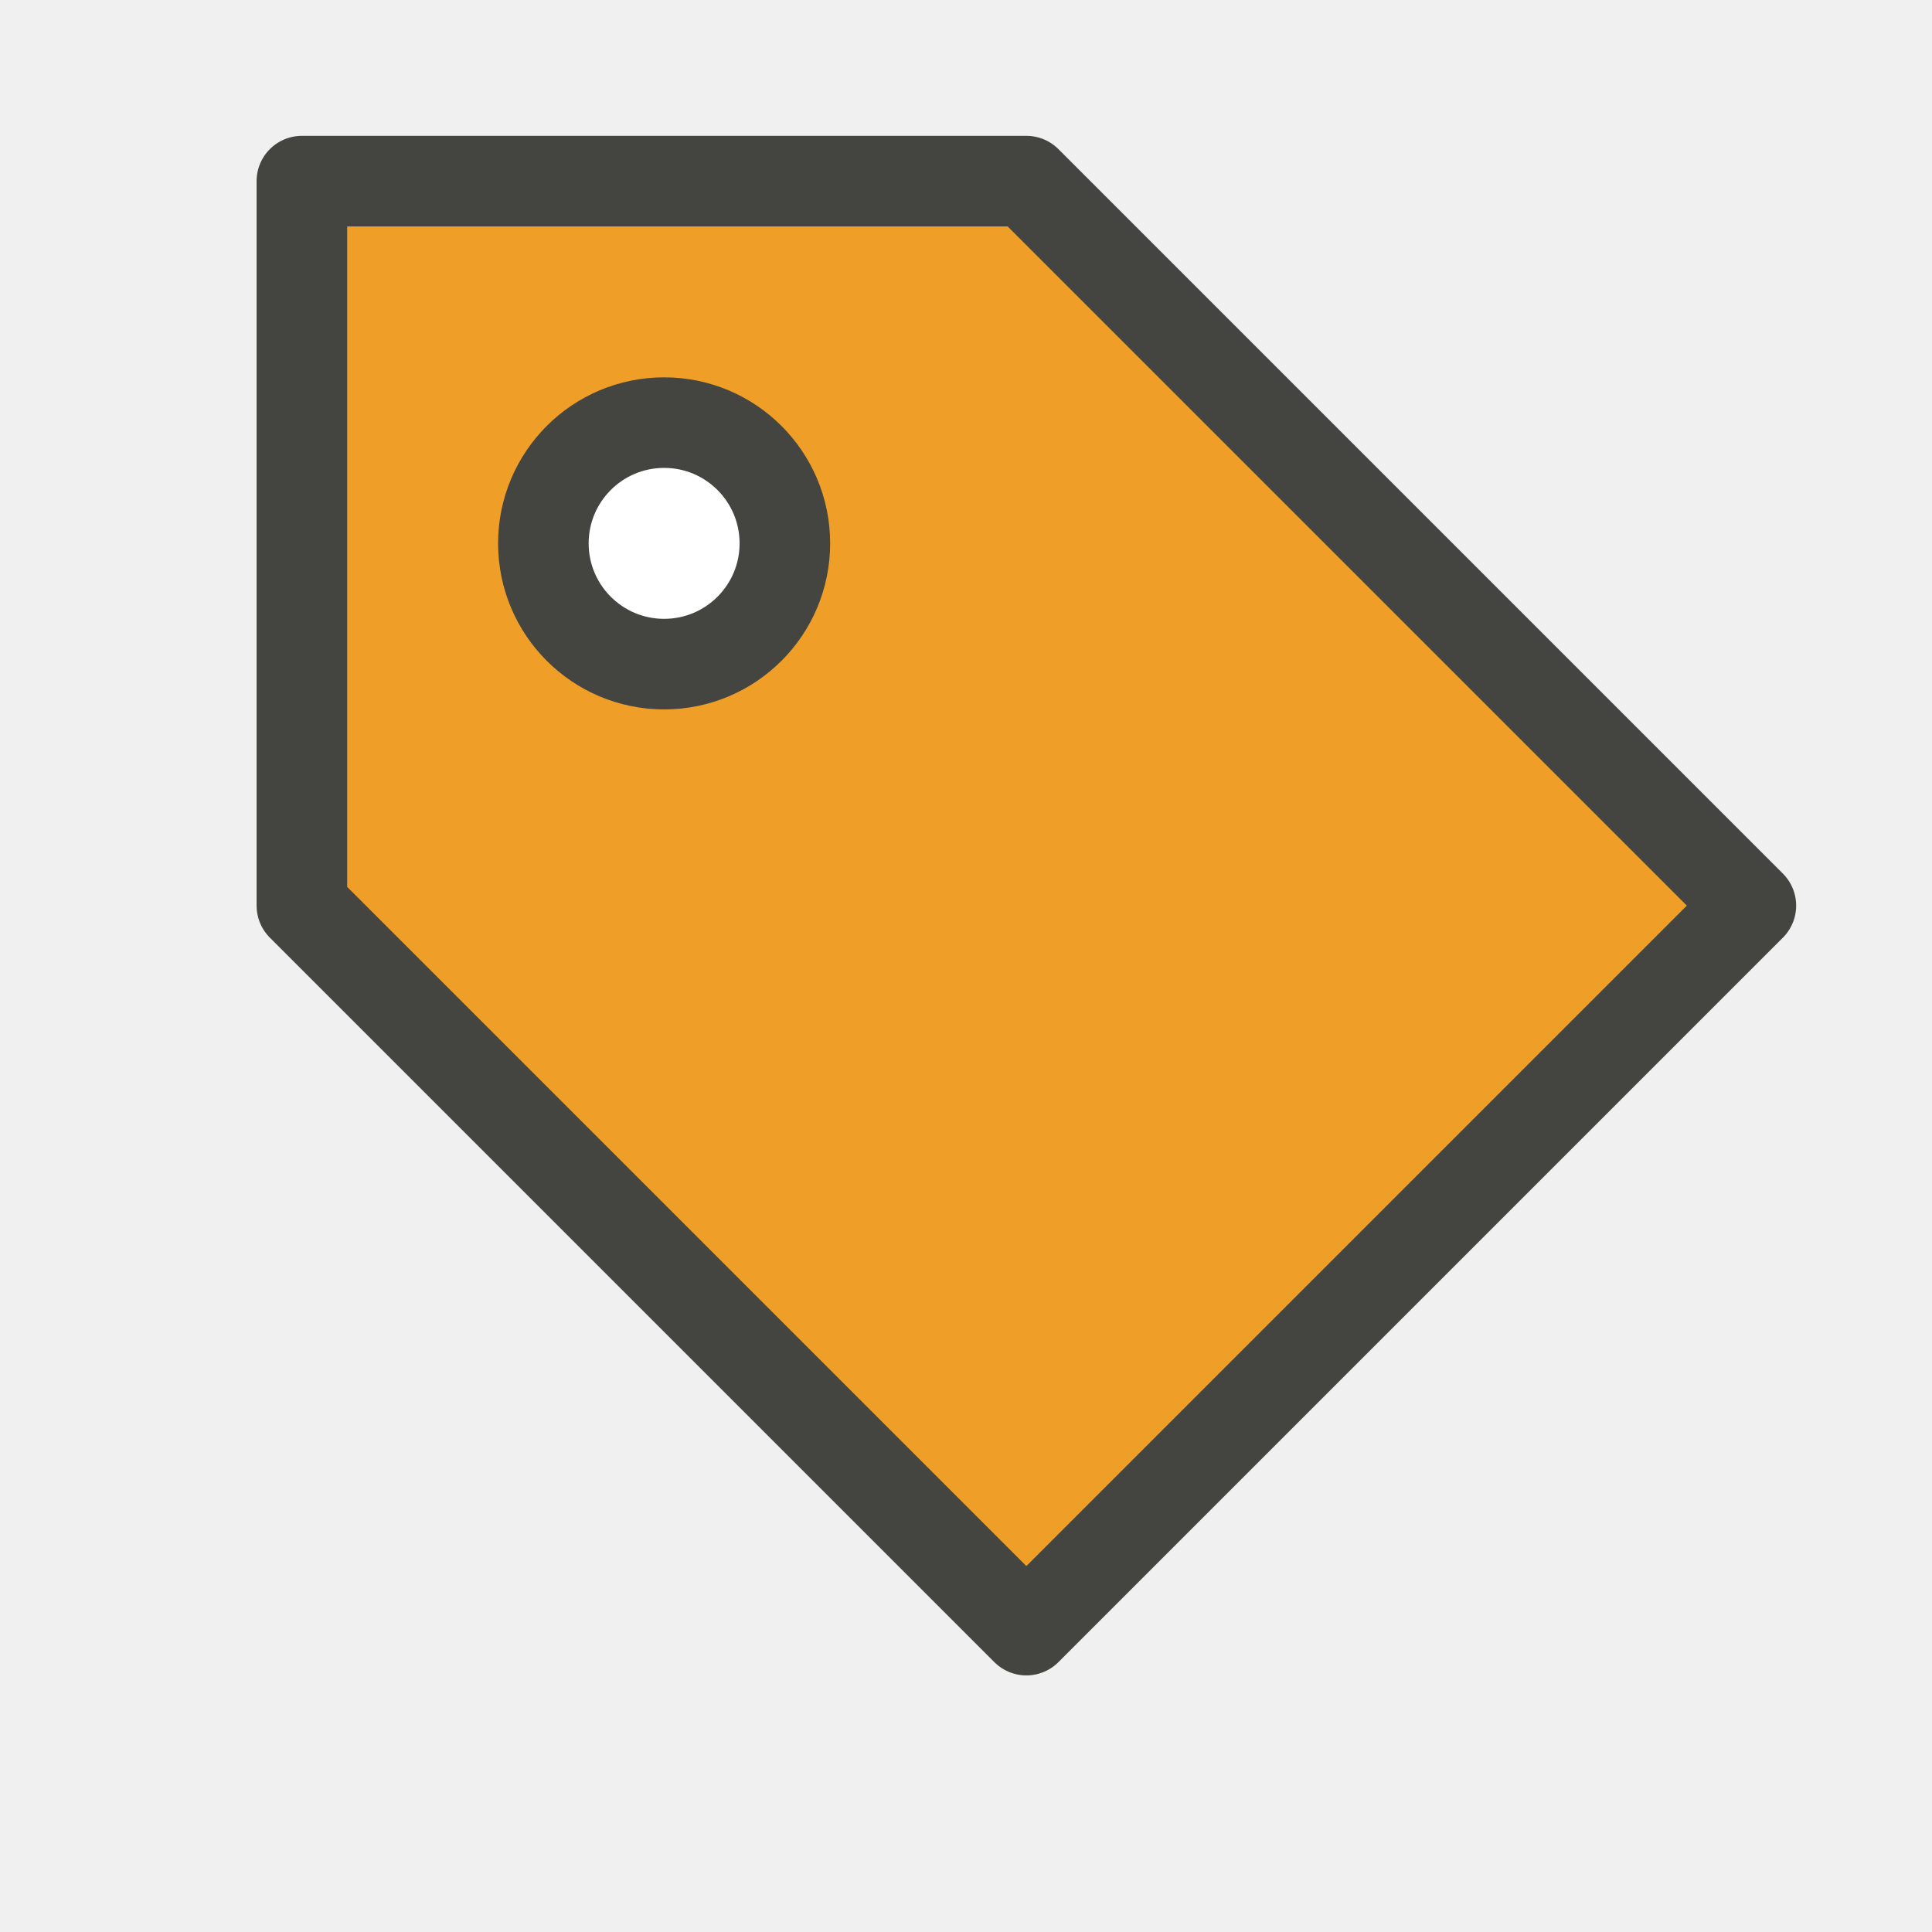
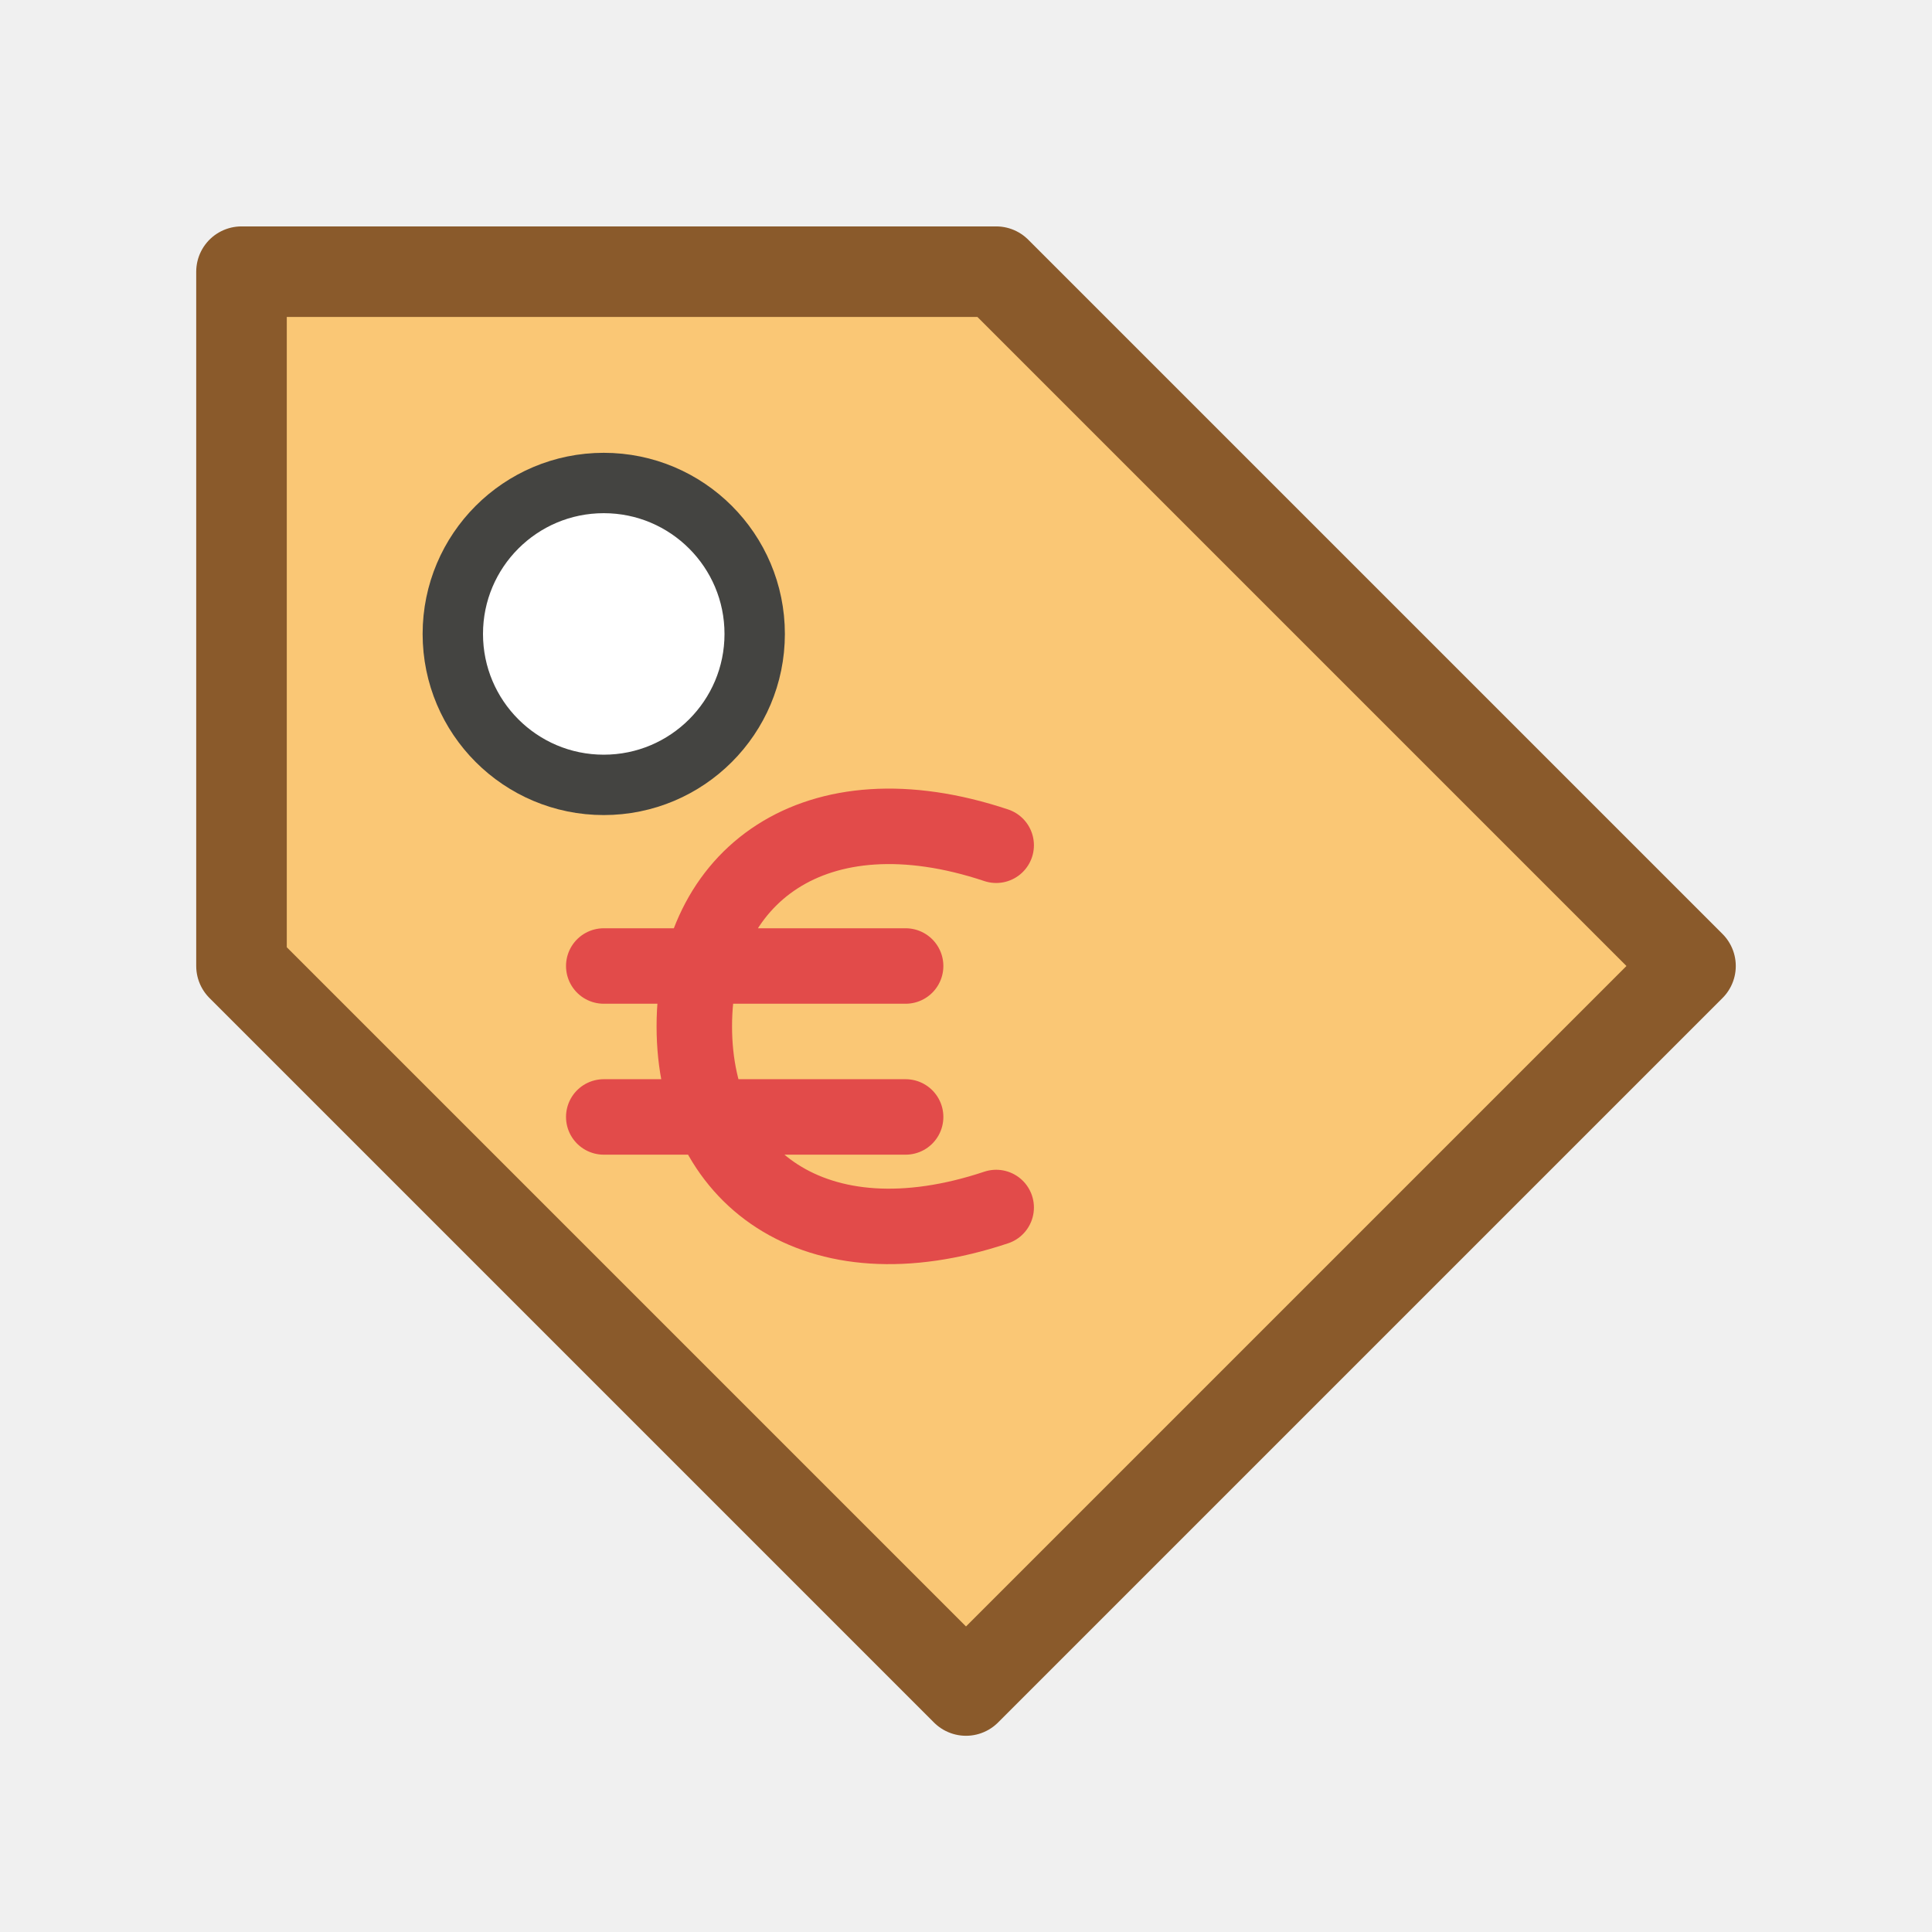
<svg xmlns="http://www.w3.org/2000/svg" viewBox="0 0 64 64">
-   <path d="M34 6 58 30 34 54 10 30V6z" fill="#EF9F27" stroke="#444441" stroke-width="3" stroke-linejoin="round" />
-   <circle cx="22" cy="18" r="4" fill="#FFFFFF" stroke="#444441" stroke-width="3" />
+   <path d="M8 9h25l23 23-24 24L8 32z" fill="#FAC775" stroke="#8A5A2B" stroke-width="3" stroke-linejoin="round" />
+   <circle cx="20" cy="21" r="5" fill="#FFFFFF" stroke="#444441" stroke-width="2" />
+   <path d="M33 28c-6-2-10 1-10 6s4 8 10 6m-13-8h10m-10 5h10" fill="none" stroke="#E24B4A" stroke-width="2.5" stroke-linecap="round" />
</svg>
